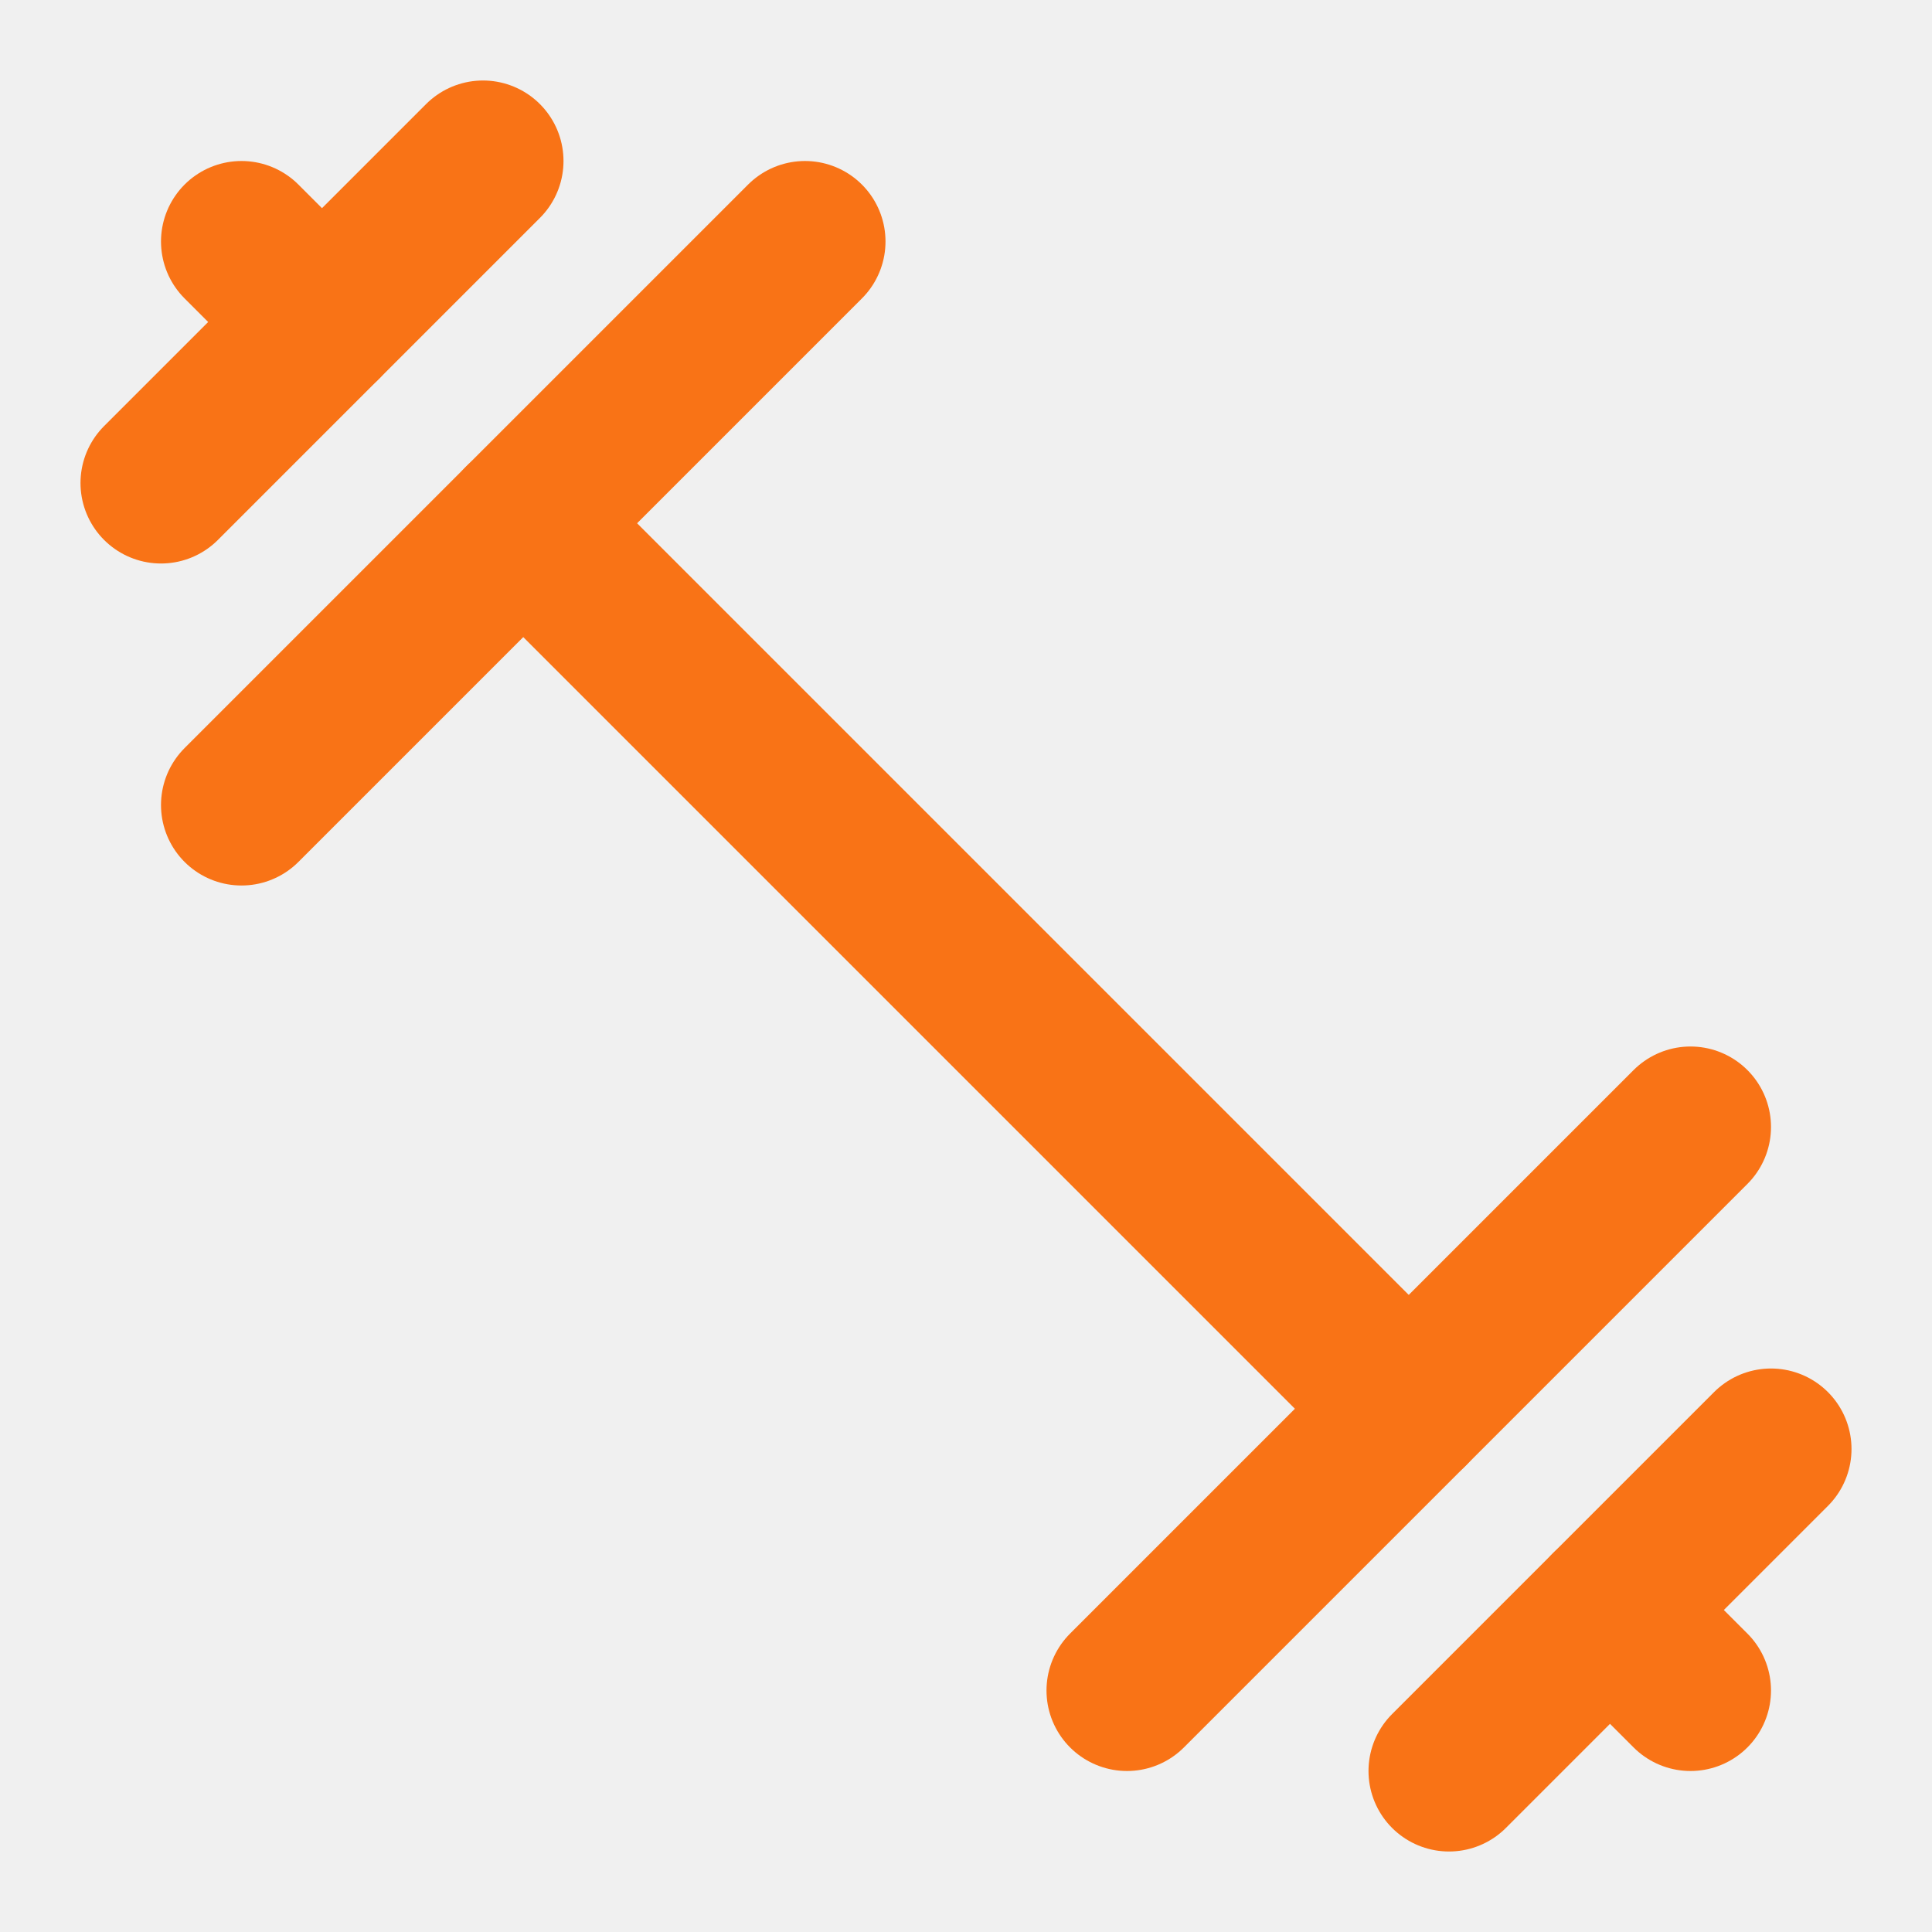
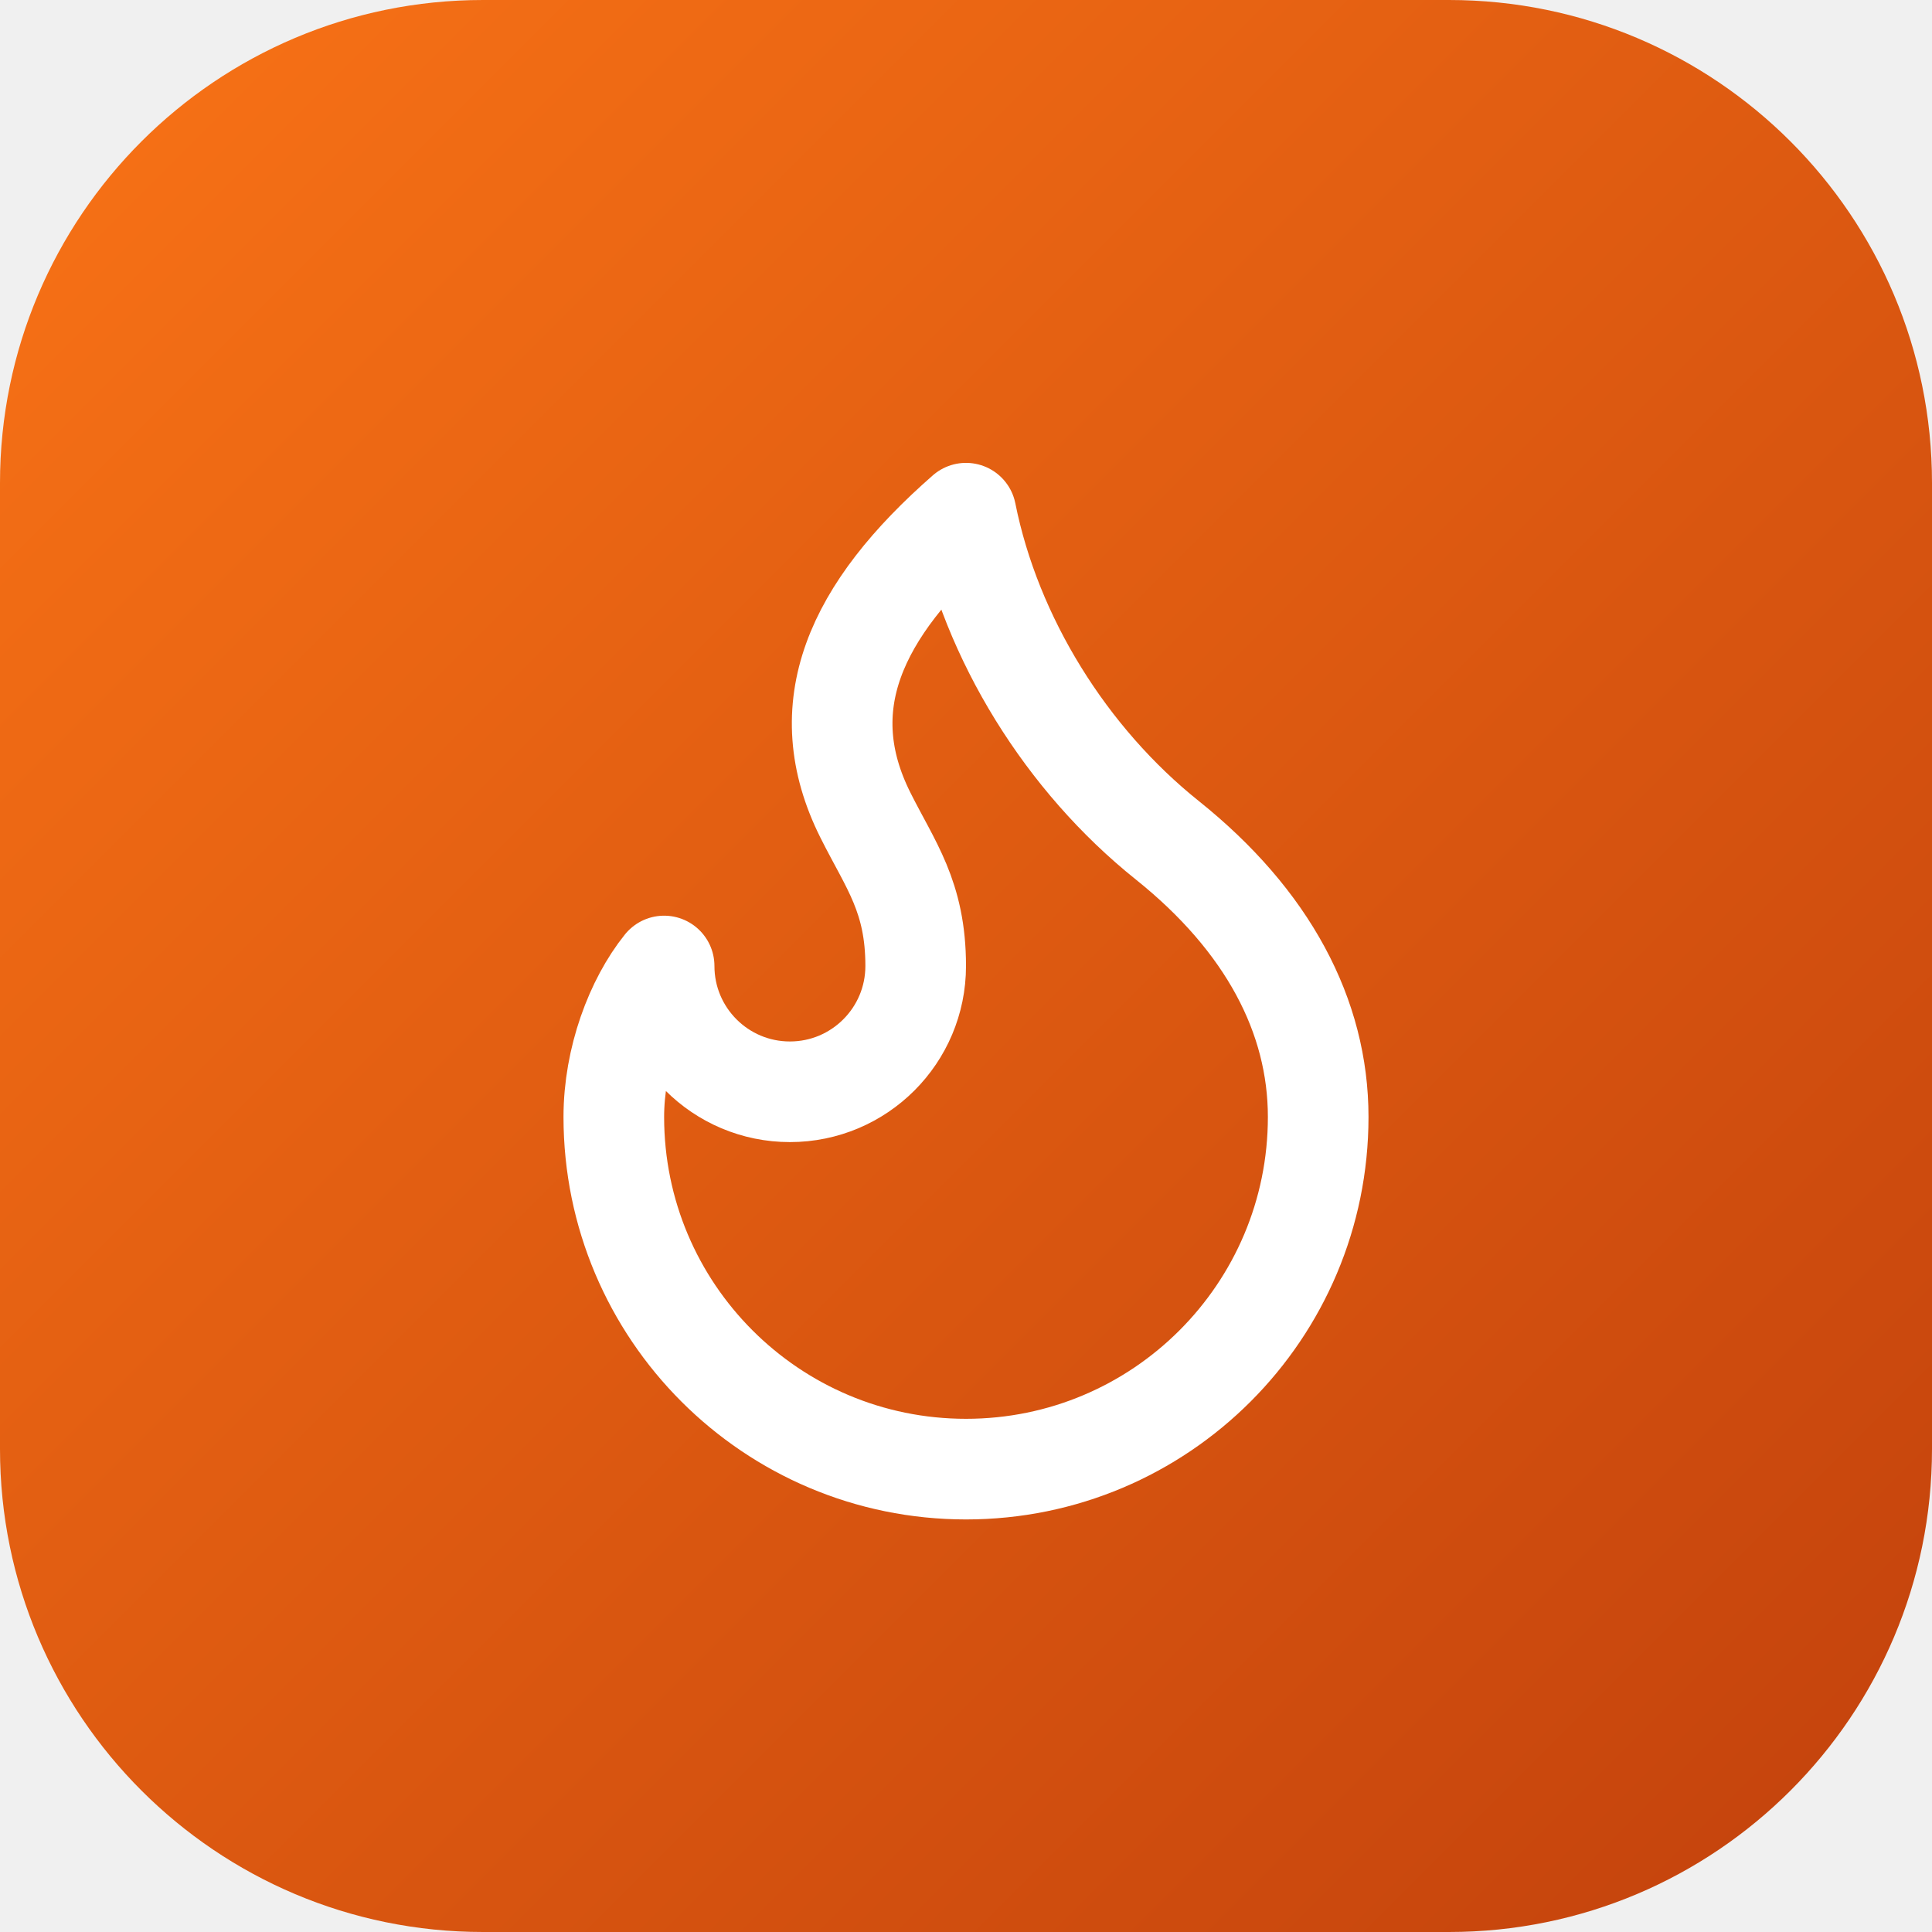
- <svg xmlns="http://www.w3.org/2000/svg" width="32" height="32" viewBox="0 0 24 24" fill="none" stroke="#f97316" stroke-width="2" stroke-linecap="round" stroke-linejoin="round">
-   <path d="m6.5 6.5 11 11" />
-   <path d="m21 21-1-1" />
-   <path d="m3 3 1 1" />
-   <path d="m18 22 4-4" />
-   <path d="m2 6 4-4" />
-   <path d="m3 10 7-7" />
-   <path d="m14 21 7-7" />
+ <svg xmlns="http://www.w3.org/2000/svg" width="32" height="32" viewBox="0 0 32 32">
+   <defs>
+     <linearGradient id="bg" x1="0%" y1="0%" x2="100%" y2="100%">
+       <stop offset="0%" stop-color="#f97316" />
+       <stop offset="100%" stop-color="#c2410c" />
+     </linearGradient>
+   </defs>
+   <rect width="32" height="32" rx="8" fill="url(#bg)" />
+   <svg x="6" y="6" width="20" height="20" viewBox="0 0 24 24" fill="none" stroke="white" stroke-width="2" stroke-linecap="round" stroke-linejoin="round">
+     <path d="M8.5 14.5A2.5 2.5 0 0 0 11 12c0-1.38-.5-2-1-3-1.072-2.143-.224-4.054 2-6 .5 2.5 2 4.9 4 6.5 2 1.6 3 3.5 3 5.5a7 7 0 1 1-14 0c0-1.153.433-2.294 1-3a2.5 2.5 0 0 0 2.5 2.5z" />
+   </svg>
</svg>
